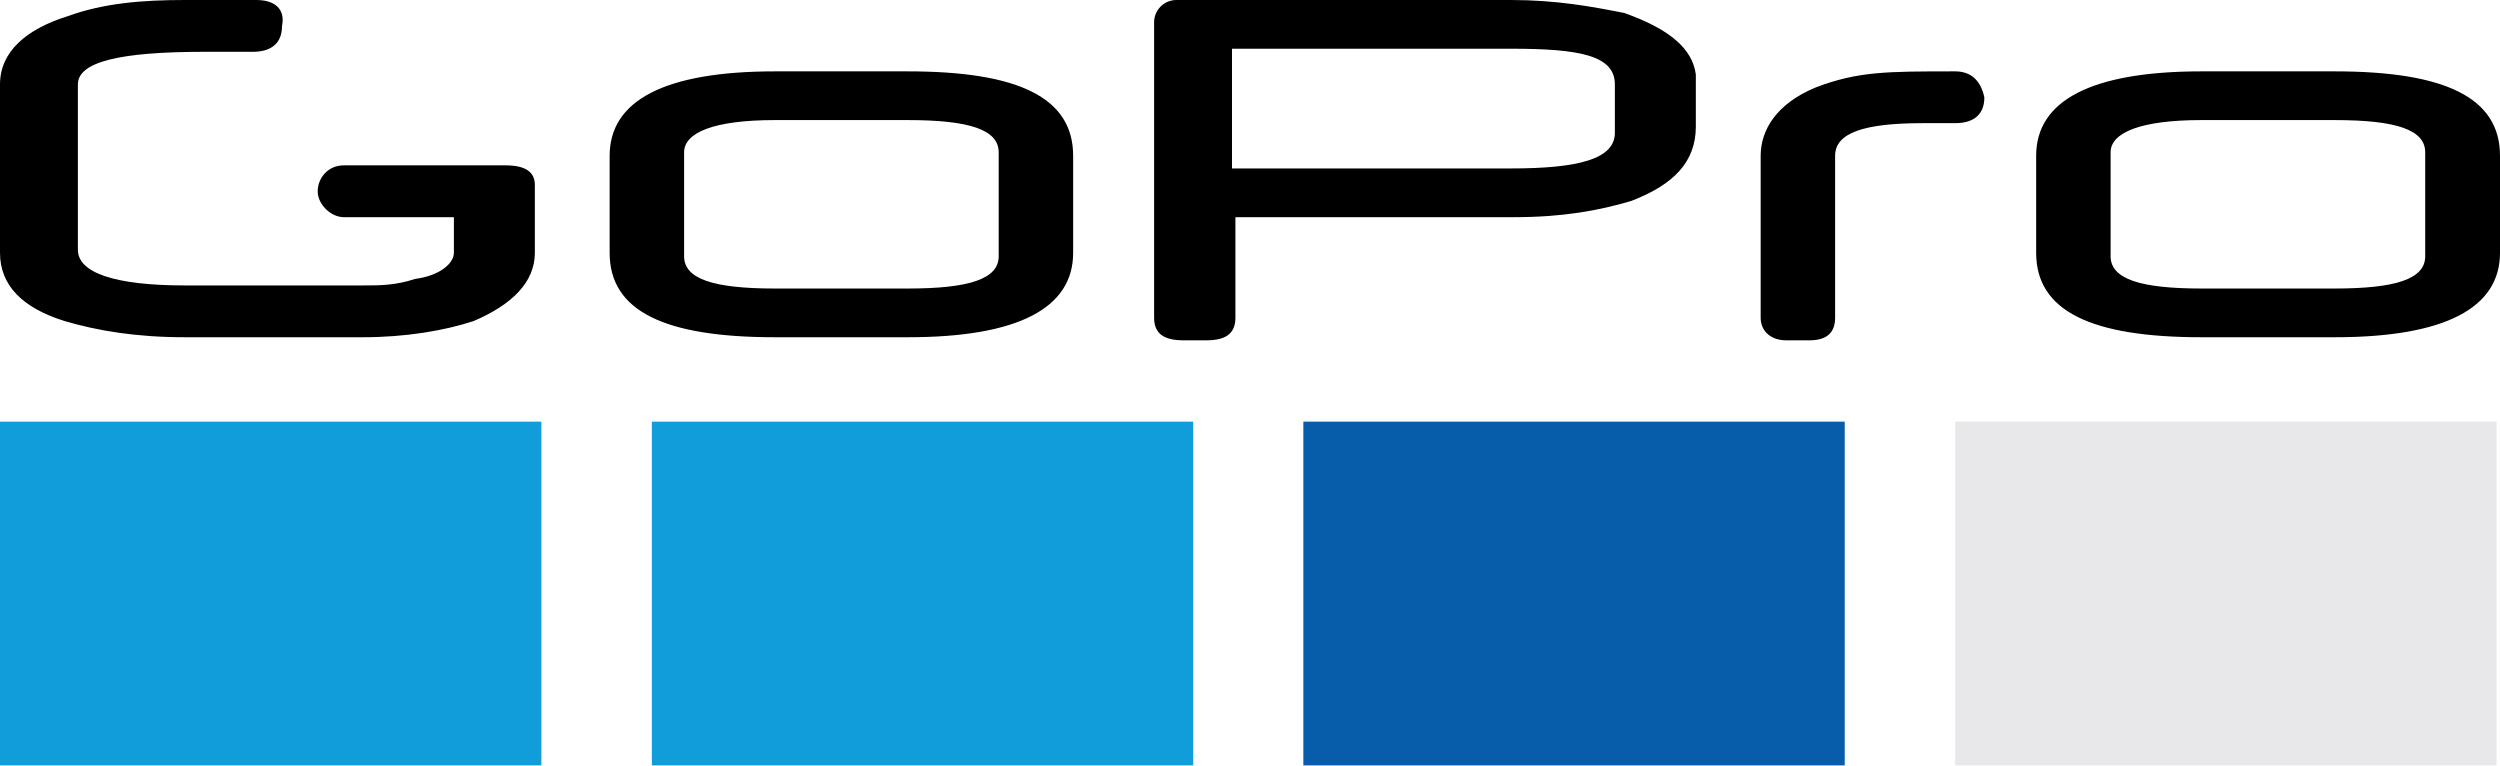
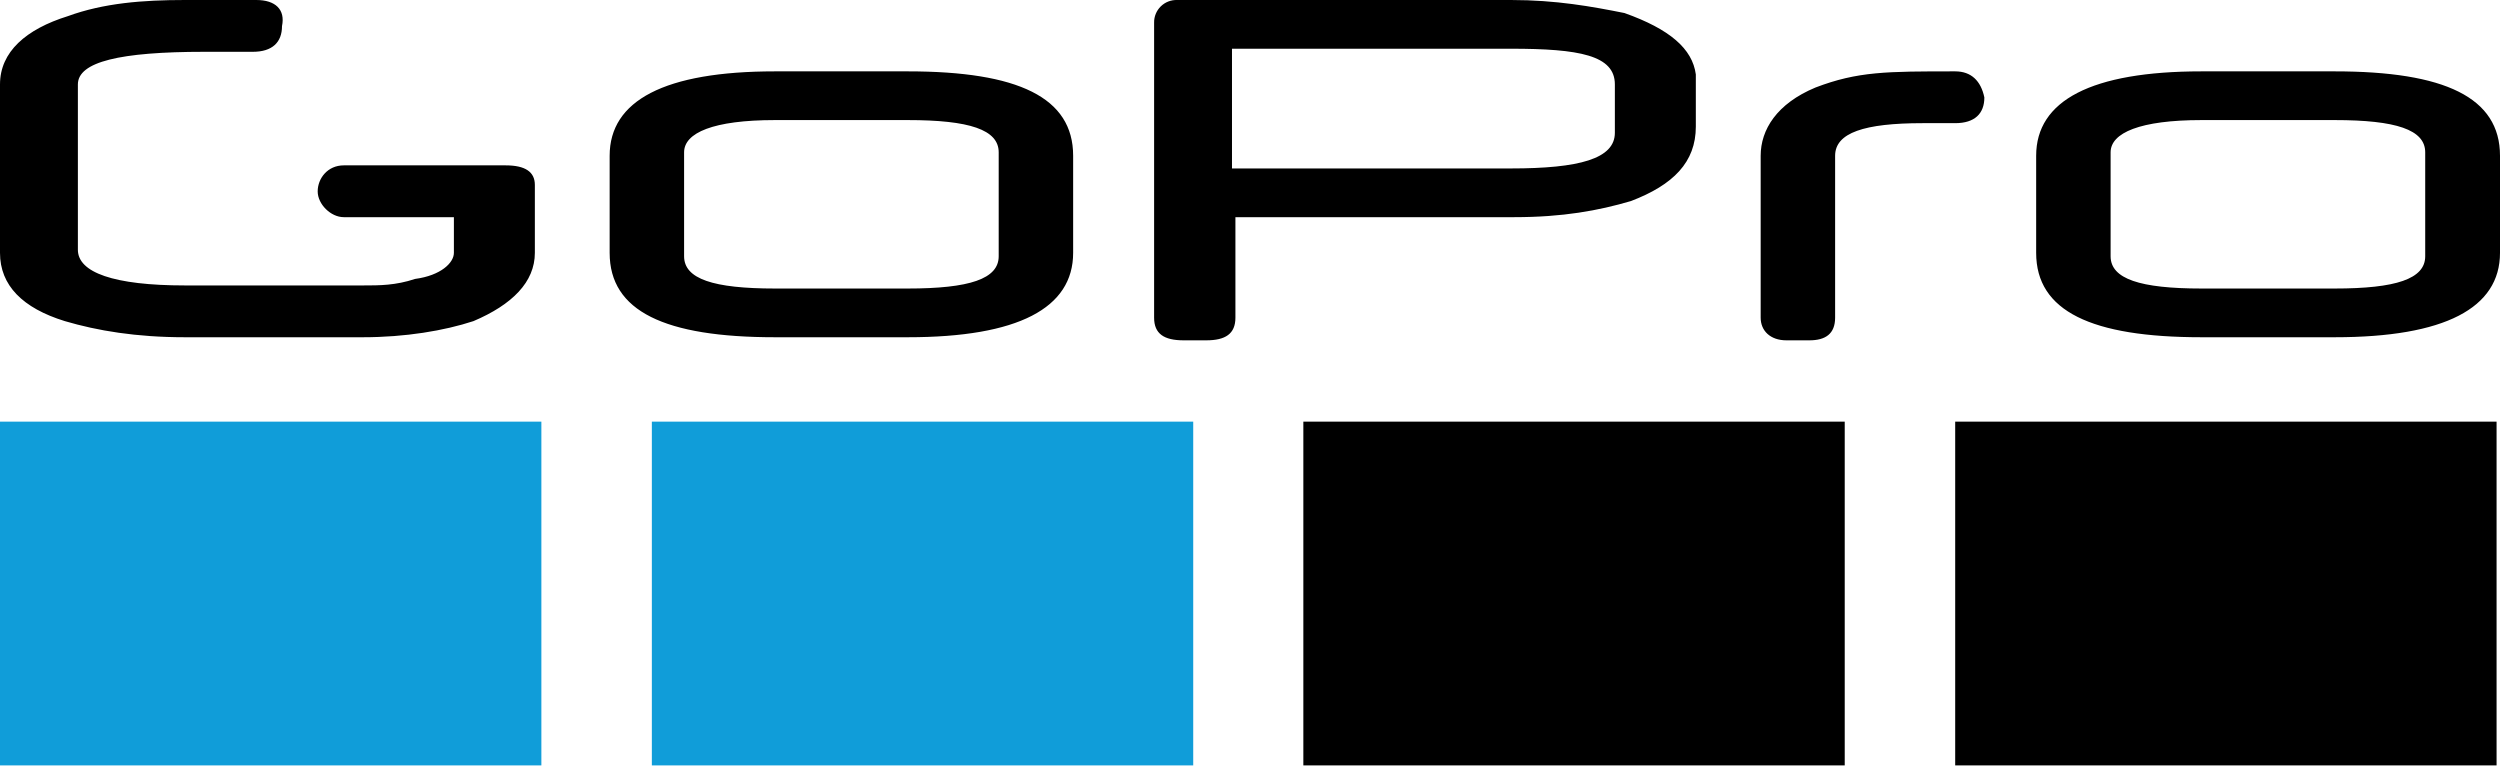
- <svg xmlns="http://www.w3.org/2000/svg" xml:space="preserve" style="shape-rendering:geometricPrecision;text-rendering:geometricPrecision;image-rendering:optimizeQuality;fill-rule:evenodd;clip-rule:evenodd" viewBox="0 0 72.87 22.3">
+ <svg xmlns="http://www.w3.org/2000/svg" xml:space="preserve" viewBox="0 0 72.87 22.3">
  <defs>
    <style>.fil0,.fil1{fill:#000;fill-rule:nonzero}.fil1{fill:#109dd9}</style>
  </defs>
  <g id="Capa_x0020_1">
    <path d="M26.46 8.41h-3.87c-1.8 0-2.65-.28-2.65-.94V4.44c0-.57.85-.94 2.65-.94h3.87c1.8 0 2.65.28 2.65.94v3.03c0 .66-.85.94-2.65.94zm0 1.42c3.22 0 4.82-.85 4.82-2.46V4.54c0-1.7-1.6-2.46-4.82-2.46h-3.87c-3.22 0-4.82.85-4.82 2.46v2.83c0 1.7 1.6 2.46 4.82 2.46h3.87zM68.05 8.41h-3.88c-1.79 0-2.65-.28-2.65-.94V4.44c0-.57.86-.94 2.65-.94h3.88c1.79 0 2.64.28 2.64.94v3.03c0 .66-.85.94-2.64.94zm0 1.42c3.21 0 4.82-.85 4.82-2.46V4.54c0-1.7-1.61-2.46-4.82-2.46h-3.88c-3.21 0-4.82.85-4.82 2.46v2.83c0 1.7 1.61 2.46 4.82 2.46h3.88zM15.59 7.37V5.39c0-.38-.28-.57-.85-.57h-4.72c-.47 0-.76.38-.76.76 0 .37.38.75.76.75h3.21v1.04c0 .29-.38.66-1.13.76-.57.19-1.04.19-1.51.19h-5.2c-2.08 0-3.12-.38-3.12-1.04V2.46c0-.66 1.23-.95 3.68-.95h1.42c.57 0 .85-.28.85-.75.1-.48-.19-.76-.75-.76H5.39C4.16 0 3.02.09 1.98.47.76.85 0 1.51 0 2.46v4.91c0 .95.66 1.61 1.89 1.99.95.28 2.08.47 3.5.47h5.19c1.23 0 2.37-.19 3.22-.47 1.13-.48 1.79-1.14 1.79-1.99zM47.07 3.87c0 .76-1.04 1.04-3.03 1.04h-8.13V1.42h8.13c1.99 0 3.03.19 3.03 1.04v1.41zm.28-3.49C46.4.19 45.36 0 44.04 0h-9.73a.65.65 0 0 0-.67.66v8.6c0 .47.29.66.86.66h.66c.56 0 .85-.19.85-.66V6.33h8.13c1.41 0 2.45-.19 3.4-.47 1.23-.47 1.89-1.13 1.89-2.17V2.17c-.1-.75-.76-1.32-2.08-1.79zM56.99 2.08c-1.99 0-2.84 0-4.07.47-1.13.47-1.6 1.23-1.6 1.99v4.72c0 .38.28.66.75.66h.67c.47 0 .75-.19.75-.66V4.54c0-.67.85-.95 2.55-.95h.95c.57 0 .85-.28.85-.75-.1-.48-.38-.76-.85-.76z" class="fil0" />
    <path d="M0 12.29h15.78v10.02H0zM19 12.29h15.78v10.02H19z" class="fil1" />
-     <path d="M37.99 12.29h15.78v10.02H37.99z" style="fill:#075daa;fill-rule:nonzero" />
-     <path d="M56.99 12.29h15.78v10.02H56.99z" style="fill:#e8e8ea;fill-rule:nonzero" />
+     <path d="M37.99 12.29h15.78v10.02H37.99z" />
+     <path d="M56.99 12.29h15.78v10.02H56.99z" />
  </g>
</svg>
